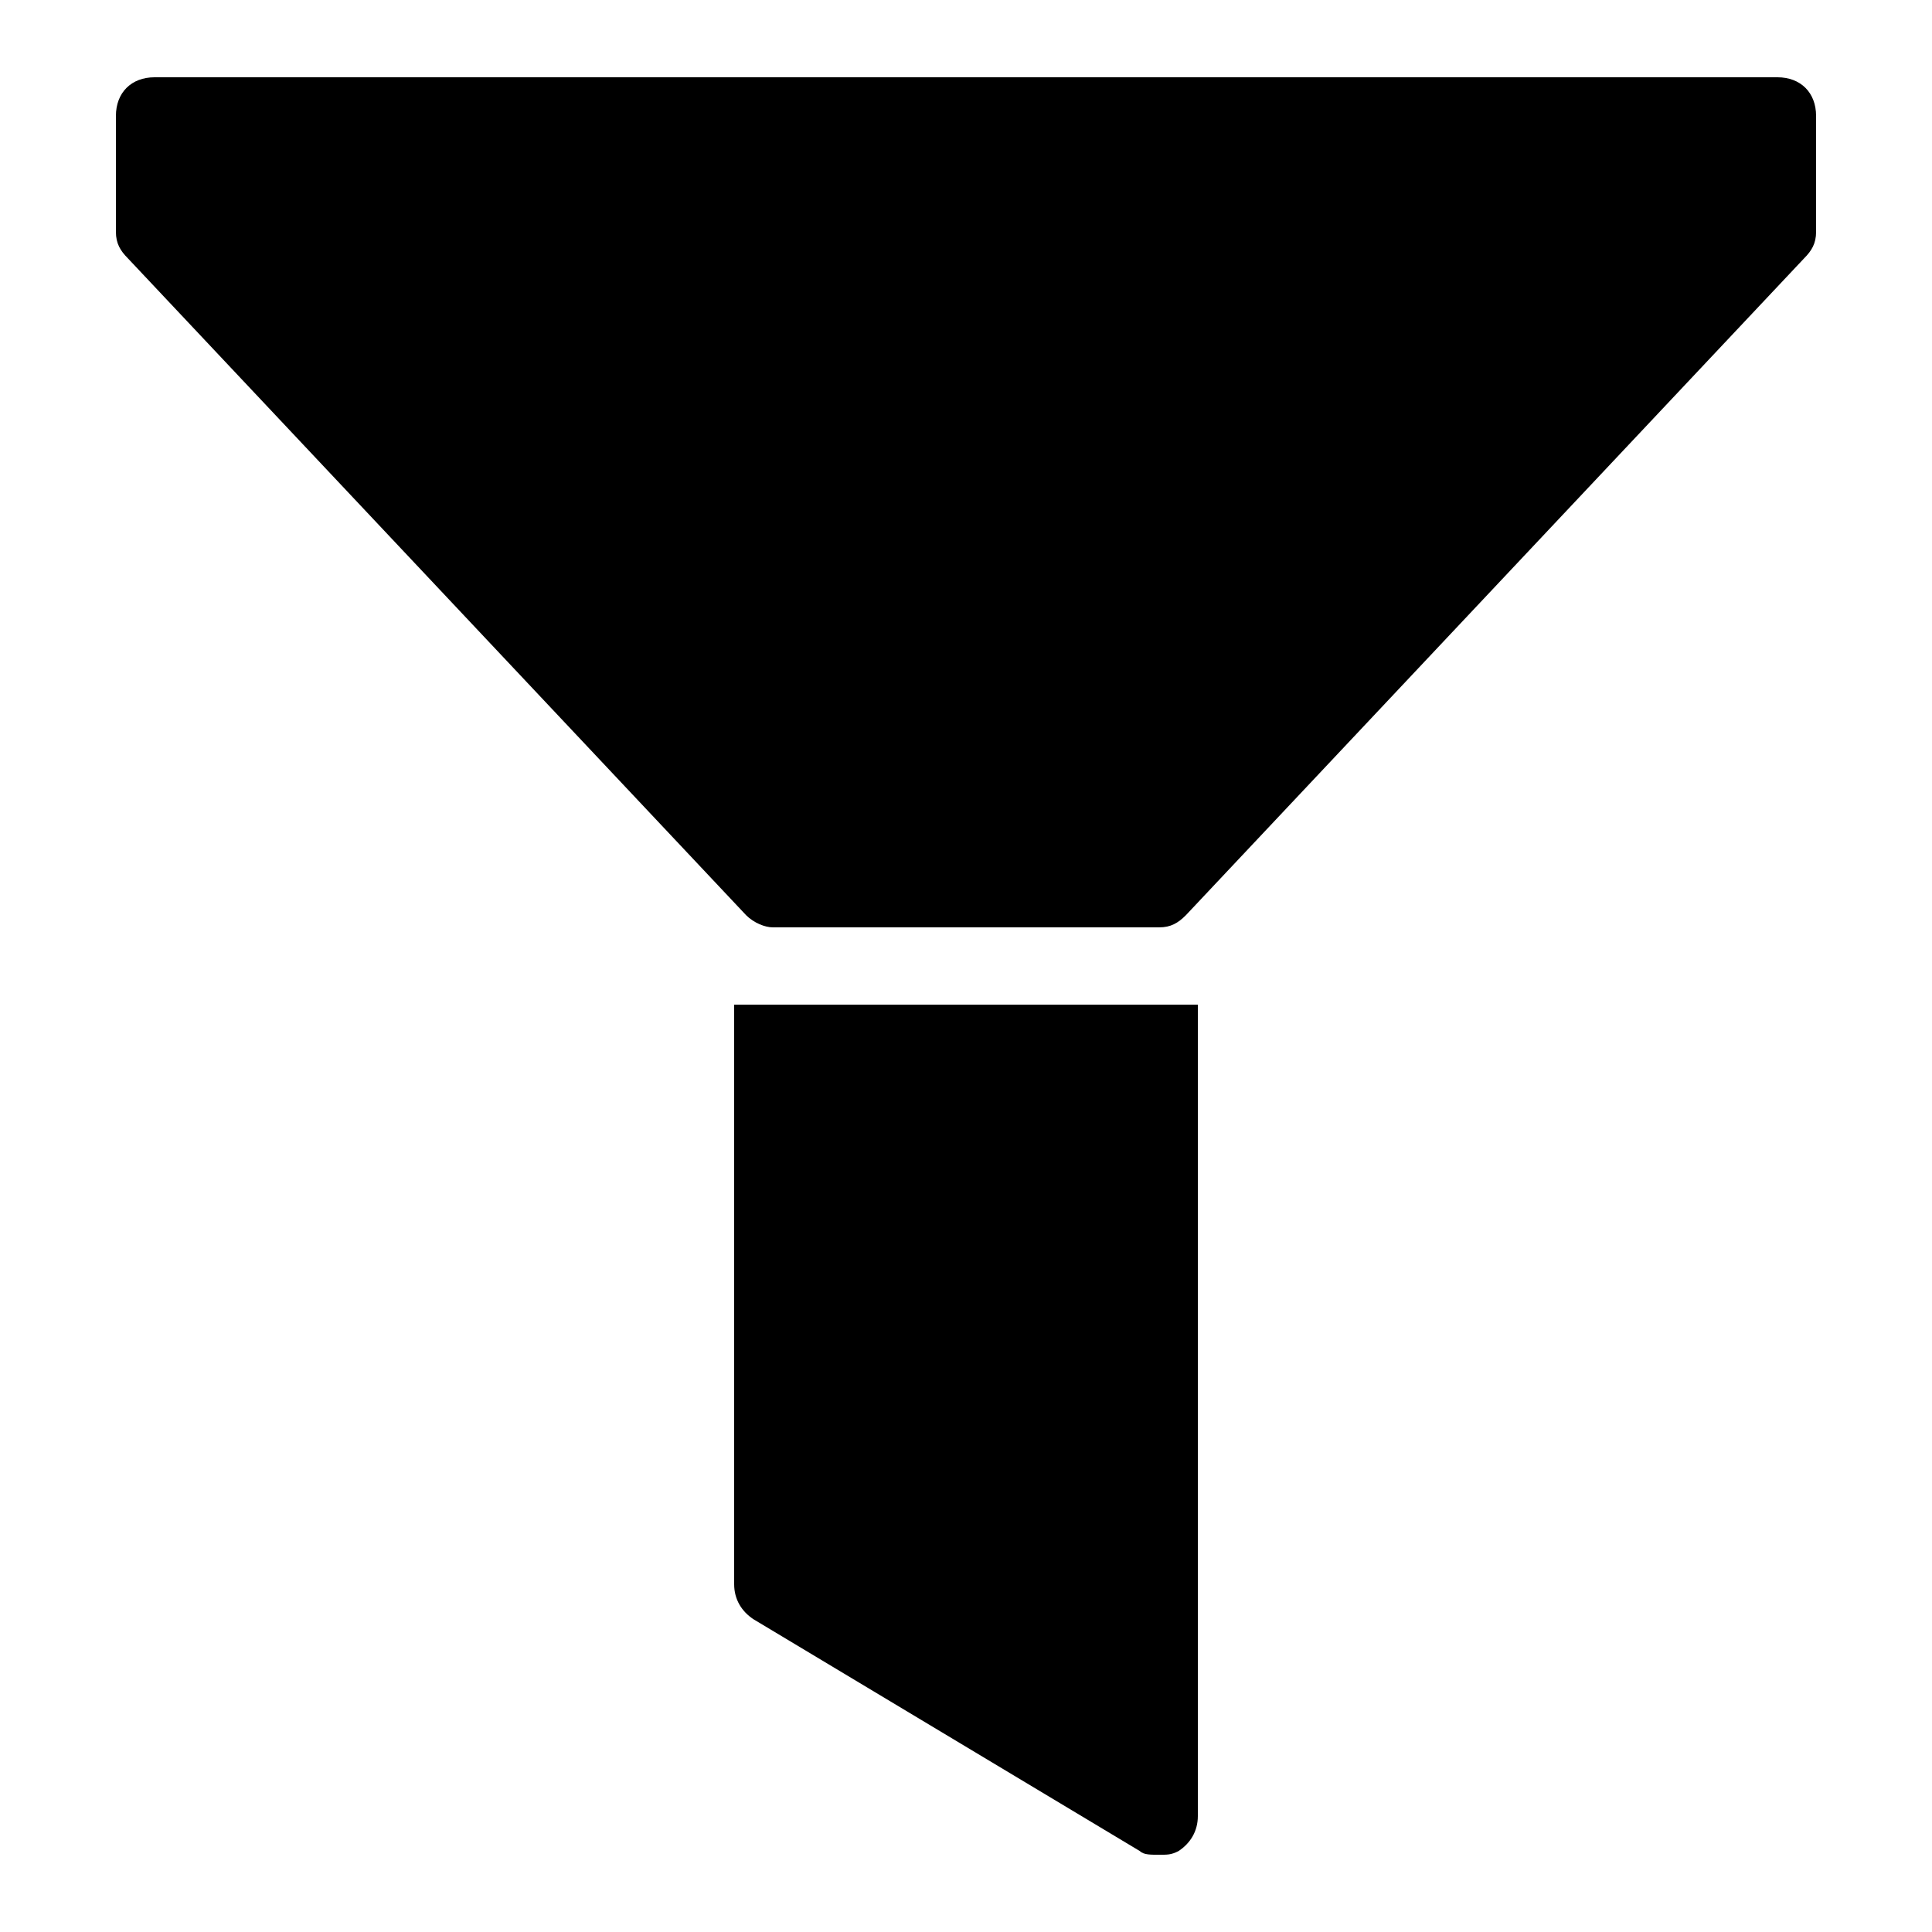
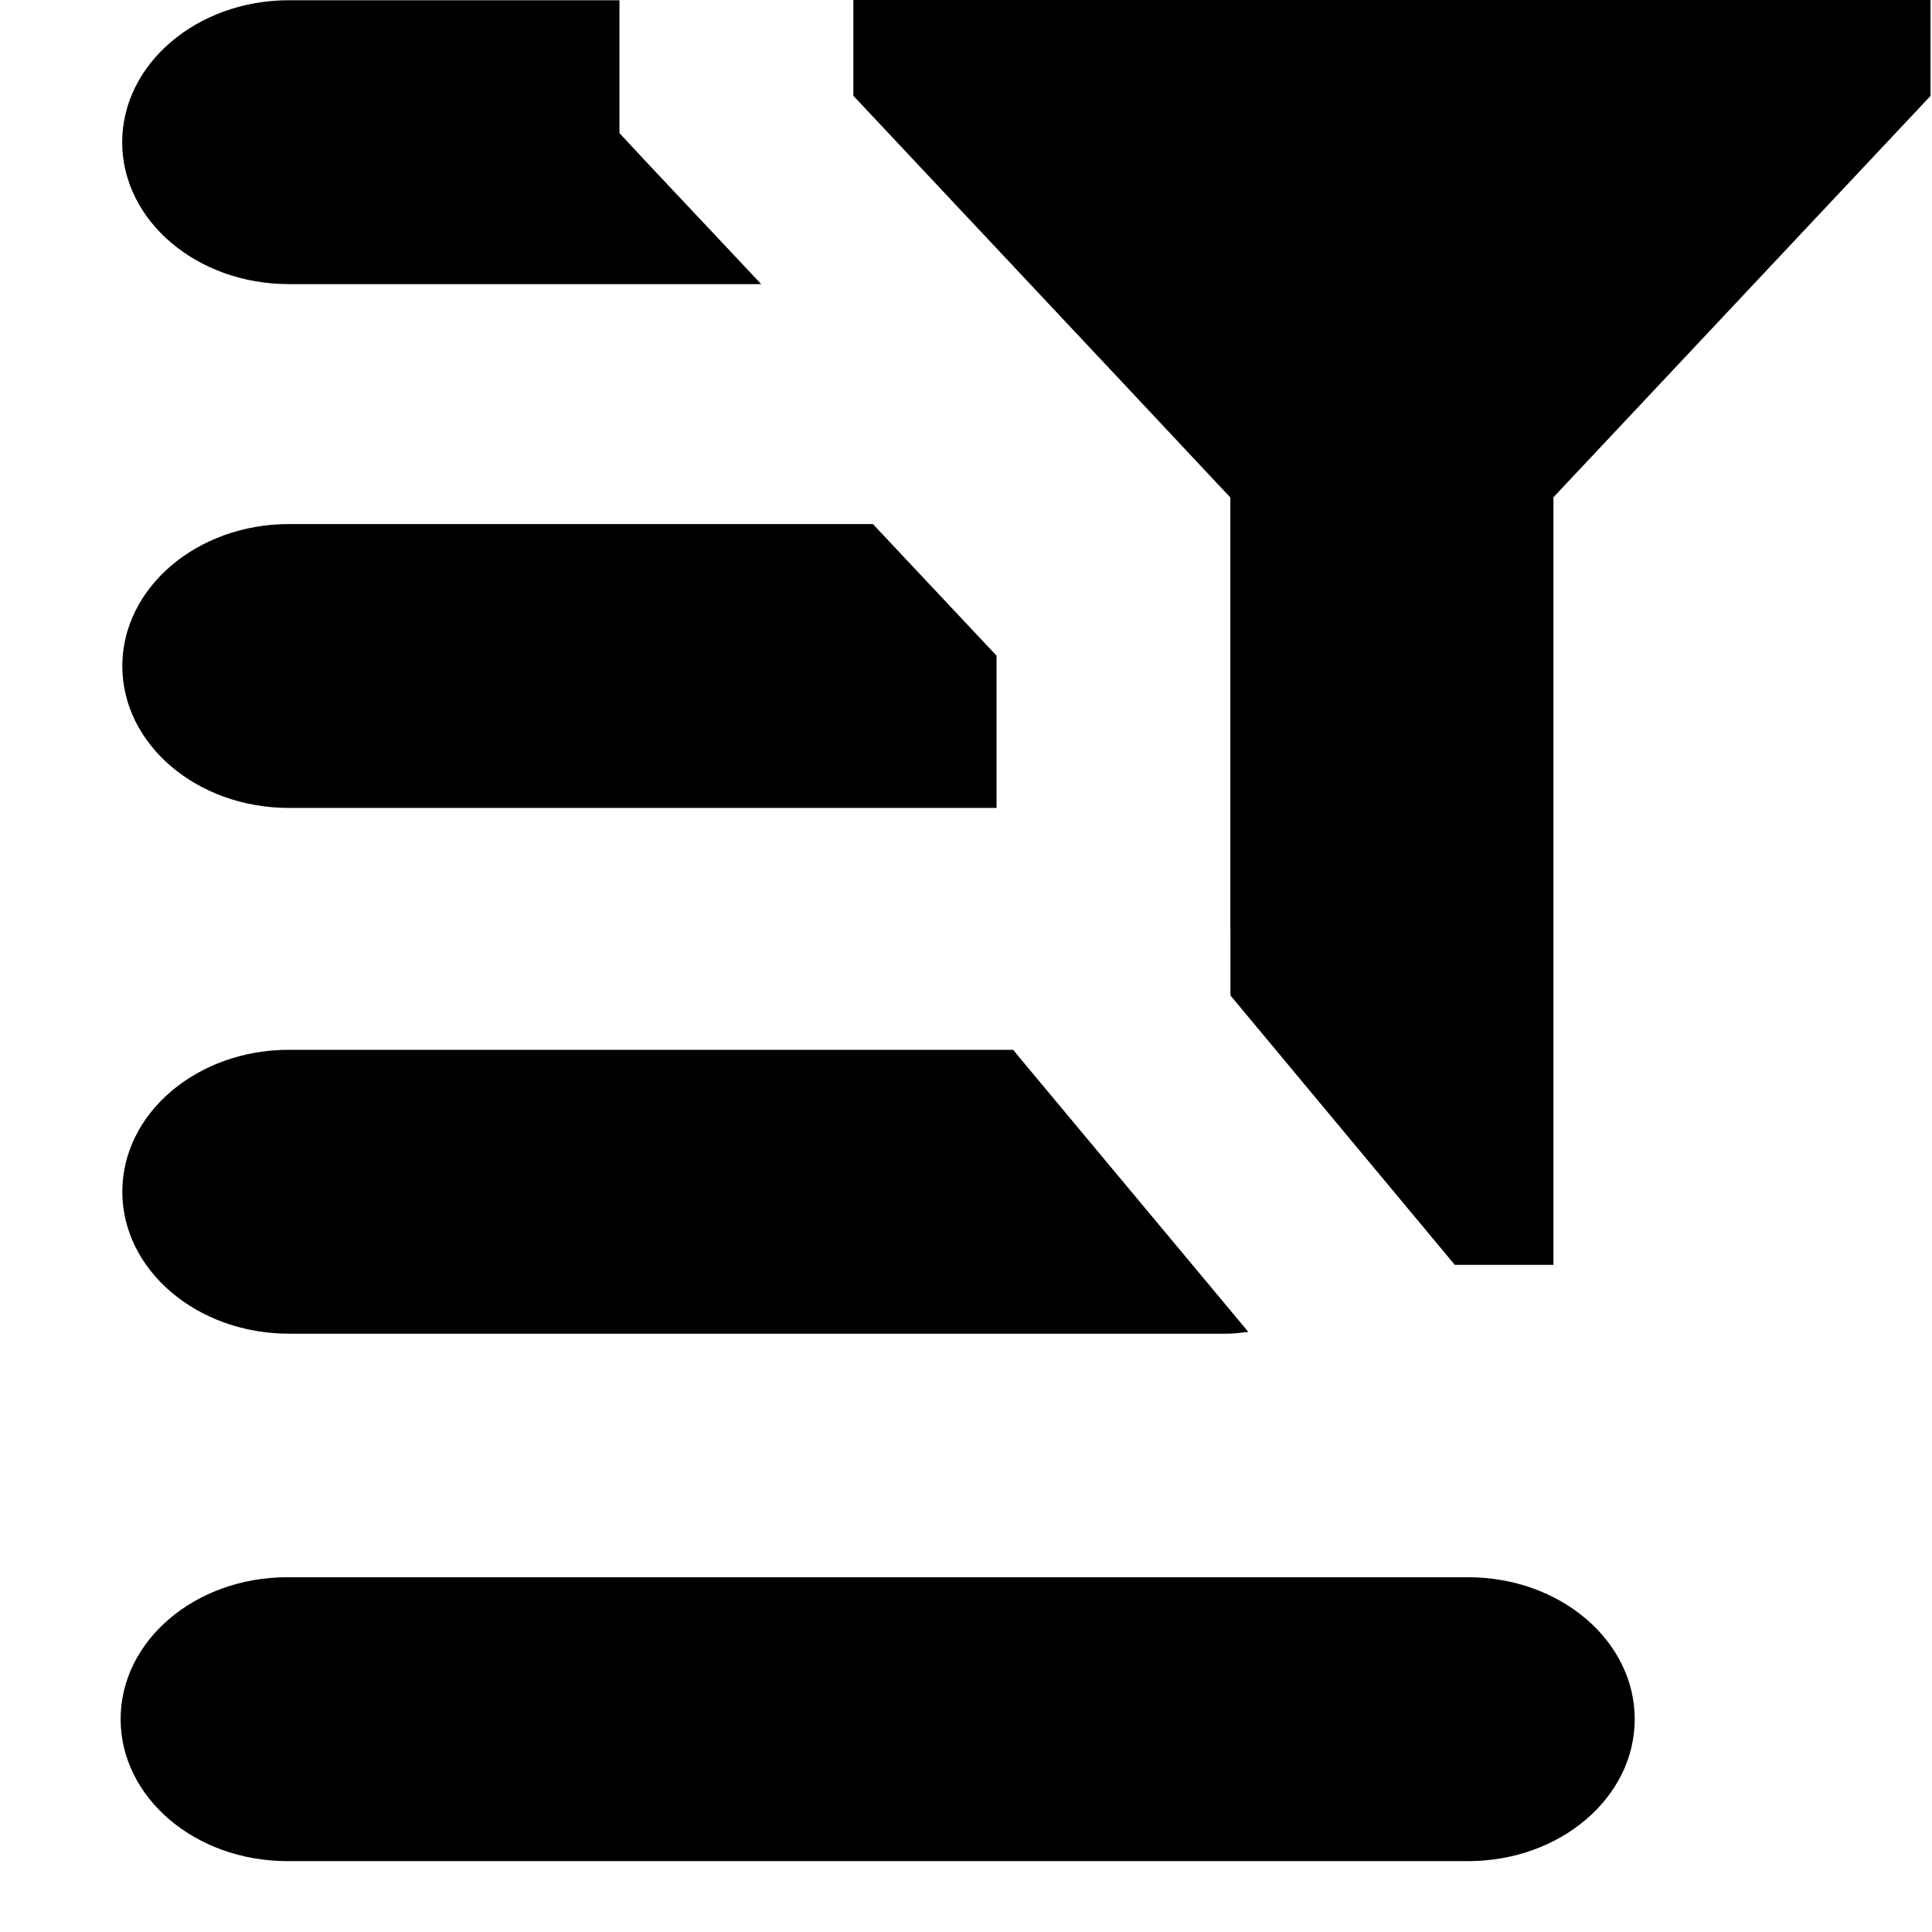
- <svg xmlns="http://www.w3.org/2000/svg" id="filter" viewBox="0 0 50 50">
-   <g id="surface103762563">
-     <path style=" stroke:none;fill-rule:nonzero;fill:currentColor;fill-opacity:1;" d="M 4 2 C 3.398 2 3 2.398 3 3 L 3 6 C 3 6.301 3.113 6.488 3.312 6.688 L 19.312 23.688 C 19.512 23.887 19.801 24 20 24 L 30 24 C 30.301 24 30.488 23.887 30.688 23.688 L 46.688 6.688 C 46.887 6.488 47 6.301 47 6 L 47 3 C 47 2.398 46.602 2 46 2 Z M 19 26 L 19 41 C 19 41.398 19.199 41.707 19.5 41.906 L 29.5 47.906 C 29.602 48.008 29.801 48 30 48 C 30.199 48 30.301 48.008 30.5 47.906 C 30.801 47.707 31 47.398 31 47 L 31 26 Z M 19 26 " />
-   </g>
+ <svg xmlns="http://www.w3.org/2000/svg" id="filter" fill="currentColor" viewBox="0 0 16 16">
+   <path d="M5.34 1.328l-.21-.226v-1.1H2.393c-.762 0-1.381.527-1.381 1.176 0 .65.619 1.175 1.38 1.175h3.912L5.34 1.328zm2.912 4.101L7.229 4.34H2.393c-.761 0-1.38.527-1.38 1.176 0 .649.618 1.175 1.38 1.175h5.86V5.429zM7.067 0v.793L9.458 3.34l.731.78v3.571h.001v.553l.374.449 1.484 1.782h.817V4.118L15.988.794V0zm3.225 10.975l-1.86-2.23-.041-.051H2.393c-.762 0-1.38.526-1.38 1.175s.618 1.176 1.38 1.176h7.777c.058 0 .113-.01.168-.015l-.046-.055zm1.866 2.087c.763 0 1.38.526 1.38 1.175 0 .65-.617 1.176-1.38 1.176H2.38c-.763 0-1.381-.526-1.381-1.176 0-.65.618-1.175 1.38-1.175" />
</svg>
